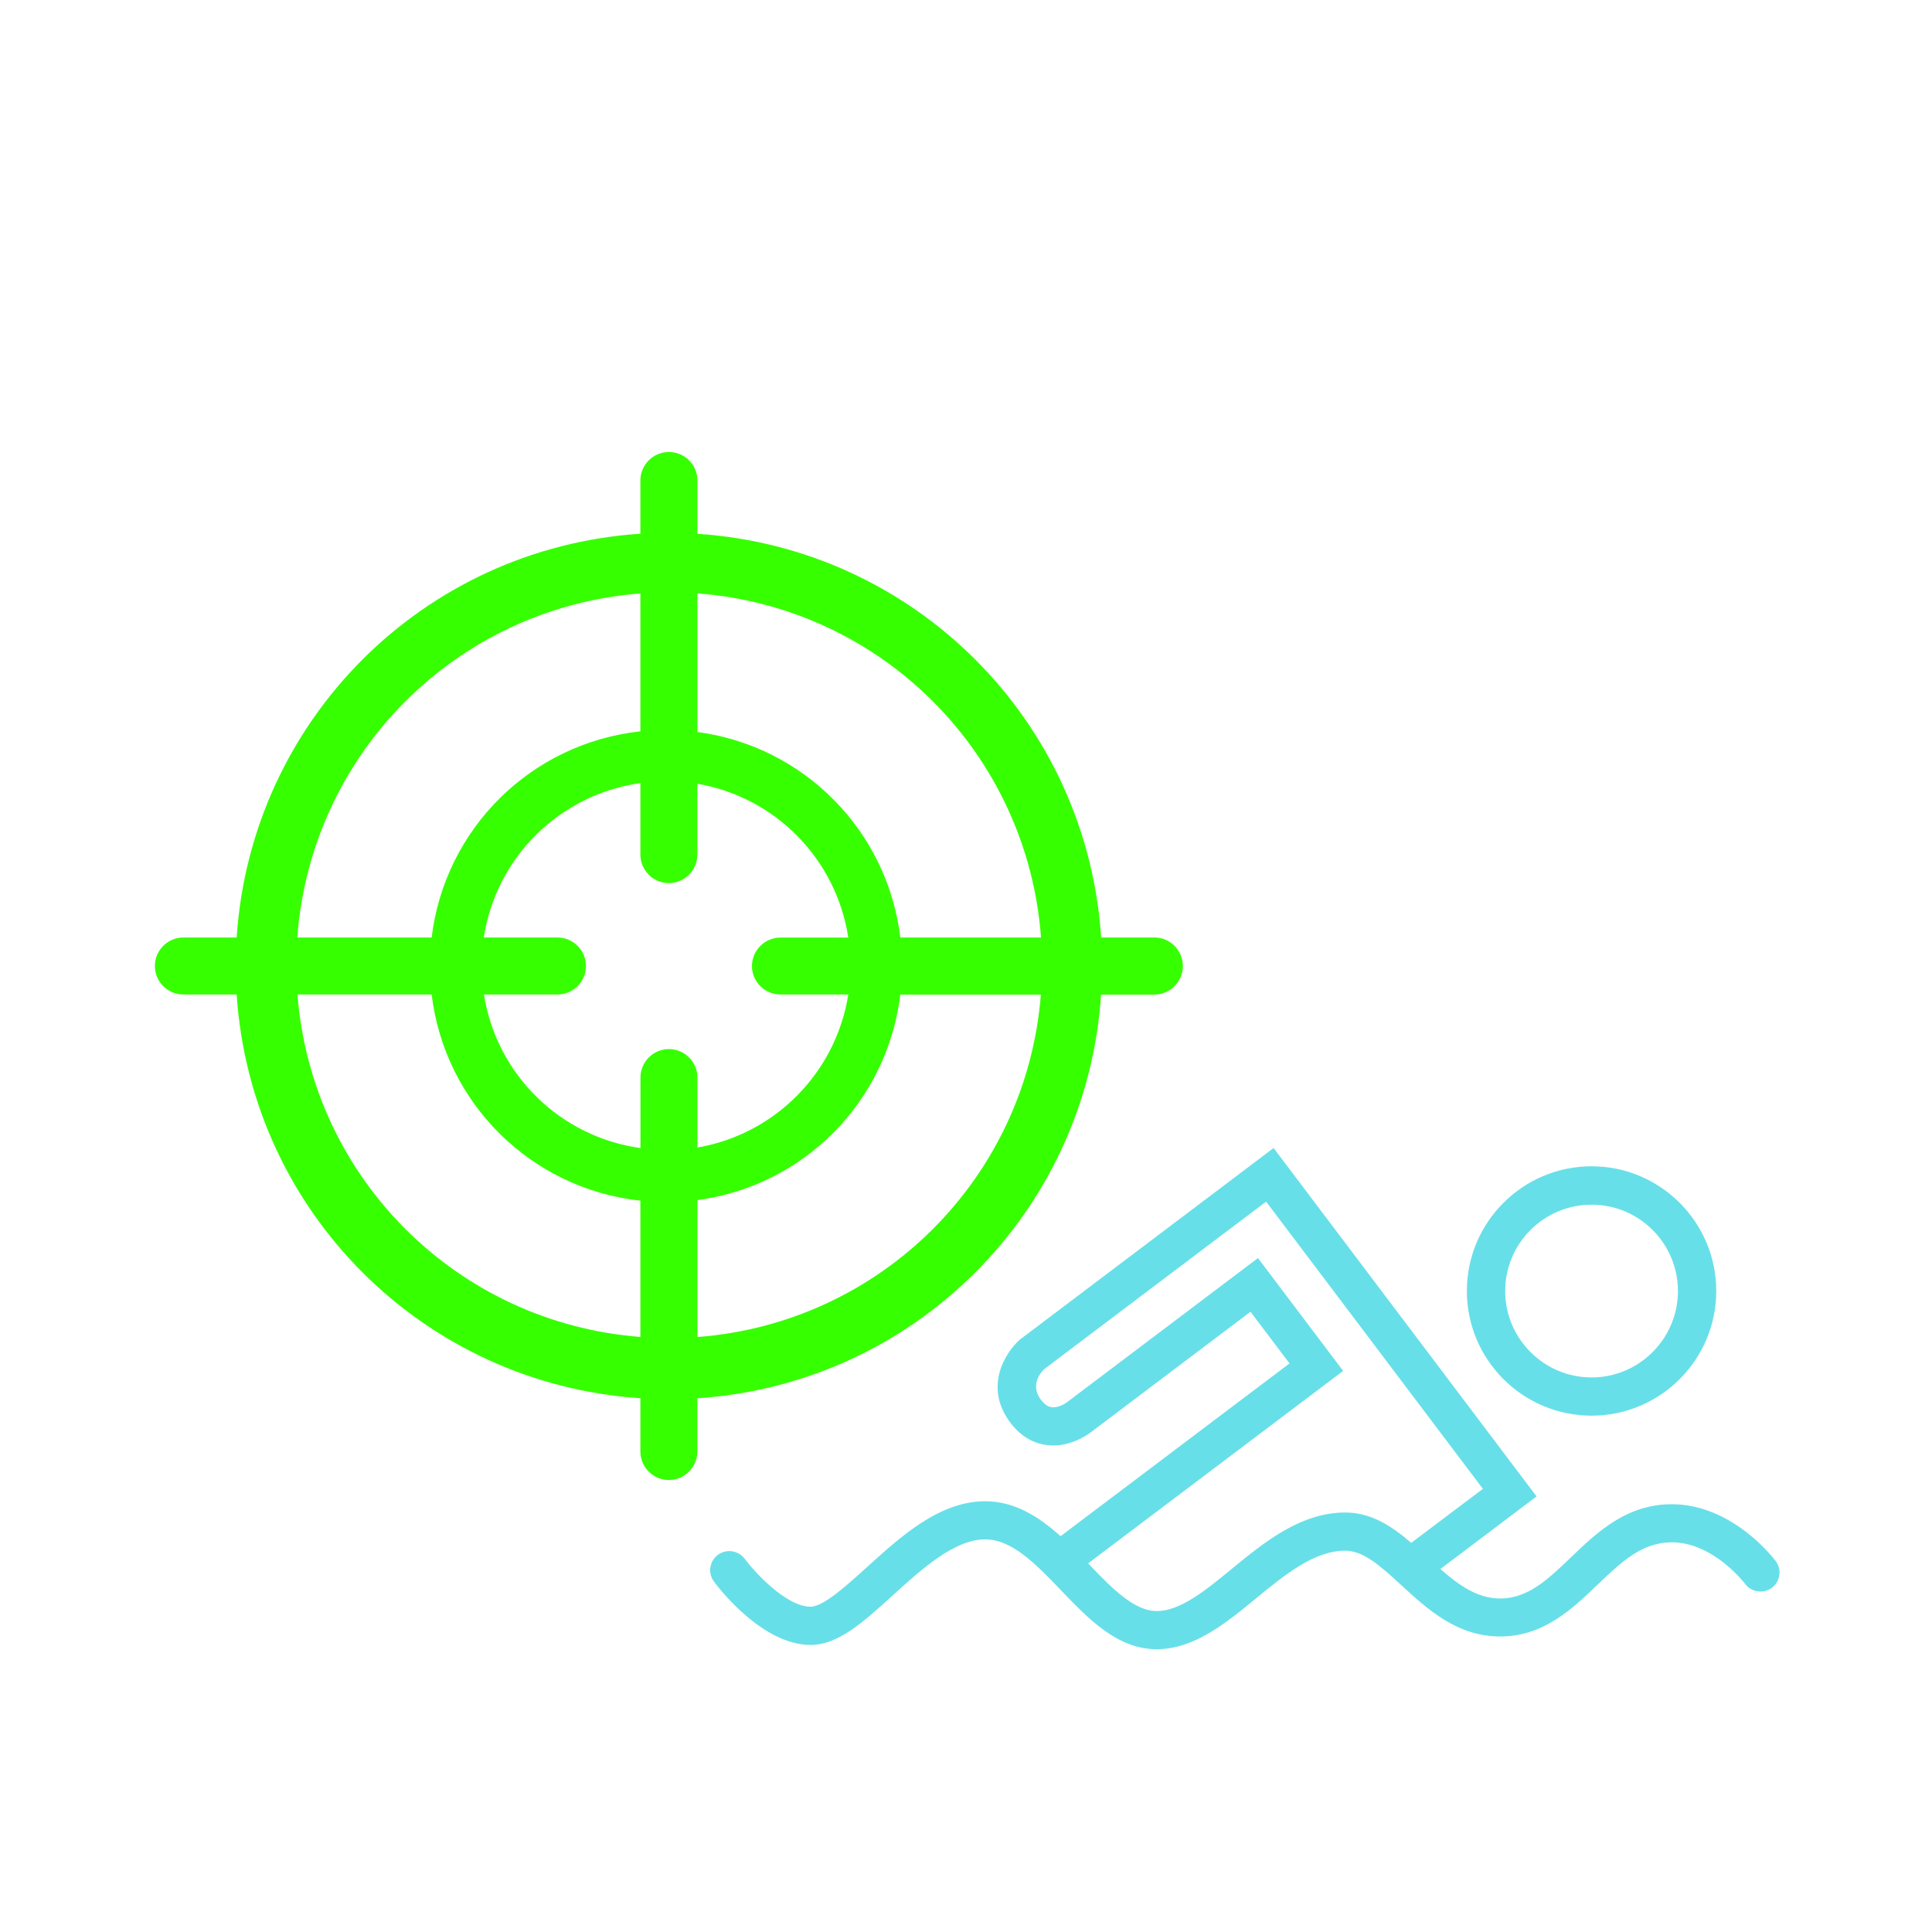
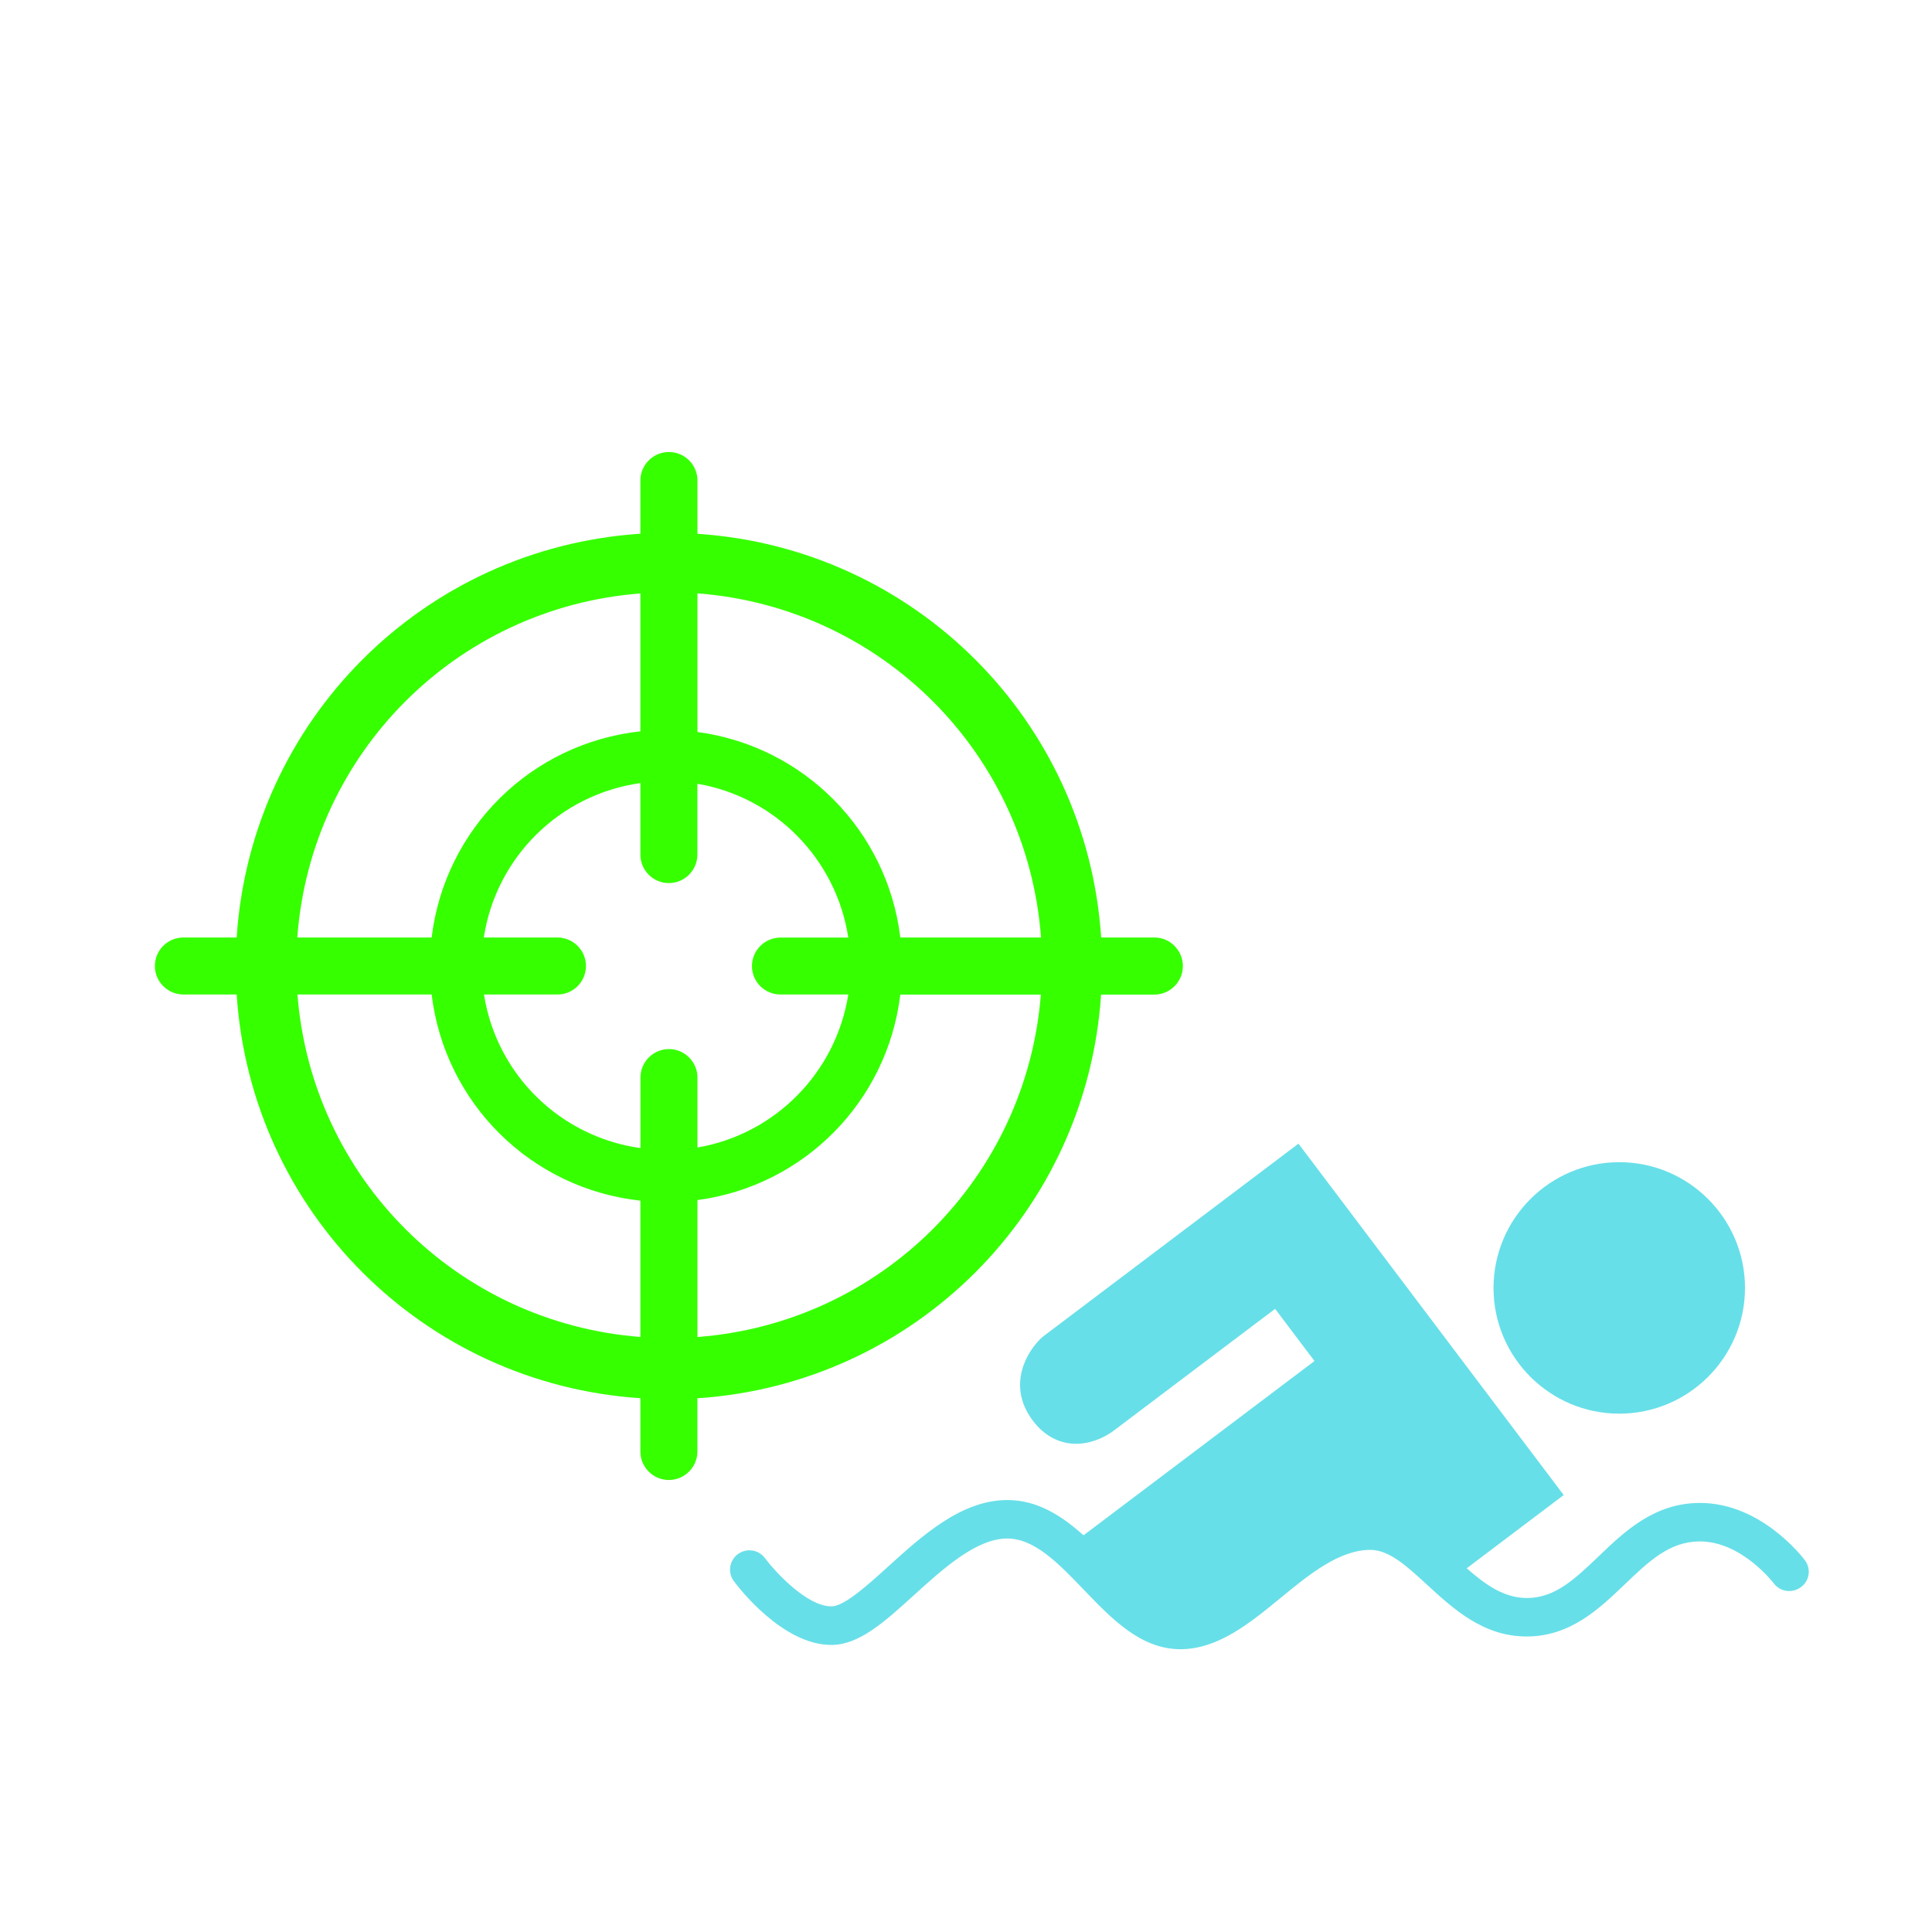
<svg xmlns="http://www.w3.org/2000/svg" version="1.1" x="0px" y="0px" width="24px" height="24px" viewBox="0 0 24 24" enable-background="new 0 0 24 24" xml:space="preserve">
  <g id="target_activity">
+     <g>
+       <path fill="#67DFE8" d="M20.115,17.561c0.861,0,1.562-0.7,1.562-1.562c0-0.861-0.701-1.562-1.562-1.562S18.553,15.138,18.553,16    C18.553,16.861,19.254,17.561,20.115,17.561z" />
+       <path fill="#67DFE8" d="M22.422,19.383c-0.022-0.029-0.539-0.713-1.303-0.713c-0.568,0-0.937,0.353-1.263,0.666    c-0.289,0.276-0.538,0.515-0.887,0.515h-0.001c-0.284,0-0.517-0.166-0.748-0.369l1.205-0.91l-3.295-4.365l-3.18,2.401    c-0.187,0.166-0.453,0.597-0.119,1.041c0.155,0.205,0.335,0.266,0.459,0.282c0.296,0.036,0.534-0.149,0.553-0.165l1.997-1.507    l0.489,0.648l-2.869,2.165c-0.269-0.241-0.572-0.438-0.945-0.438h-0.001c-0.57,0-1.055,0.44-1.482,0.827    c-0.255,0.231-0.544,0.494-0.704,0.494c-0.31,0-0.71-0.444-0.826-0.6c-0.079-0.106-0.229-0.128-0.336-0.049    c-0.106,0.079-0.129,0.229-0.05,0.335c0.06,0.082,0.606,0.793,1.211,0.793c0.345,0,0.661-0.286,1.026-0.618    c0.363-0.329,0.775-0.704,1.16-0.704h0c0.339,0,0.636,0.309,0.95,0.636c0.349,0.364,0.71,0.739,1.2,0.739    c0.468,0,0.864-0.324,1.246-0.638c0.358-0.293,0.727-0.596,1.116-0.596c0.232,0.001,0.45,0.201,0.702,0.433    c0.328,0.301,0.699,0.643,1.237,0.643h0.001c0.542,0,0.901-0.344,1.219-0.648c0.299-0.286,0.556-0.533,0.932-0.533    c0.521,0,0.915,0.516,0.918,0.521c0.08,0.106,0.23,0.126,0.336,0.048C22.479,19.639,22.501,19.49,22.422,19.383z" />
+     </g>
    <path fill="#36FF00" d="M14.341,11.646h-0.662c-0.178-2.697-2.318-4.837-5.015-5.015V5.969c0-0.196-0.159-0.354-0.354-0.354   S7.955,5.773,7.955,5.969V6.63C5.258,6.808,3.118,8.948,2.94,11.646H2.278c-0.196,0-0.354,0.159-0.354,0.354   s0.159,0.354,0.354,0.354H2.94c0.178,2.697,2.318,4.837,5.015,5.015v0.662c0,0.195,0.159,0.354,0.354,0.354   s0.354-0.159,0.354-0.354V17.37c2.697-0.178,4.837-2.318,5.015-5.015h0.662c0.195,0,0.354-0.159,0.354-0.354   S14.536,11.646,14.341,11.646z M12.932,11.646h-1.748c-0.161-1.329-1.197-2.376-2.52-2.553V7.371   C10.951,7.545,12.761,9.357,12.932,11.646z M9.695,12.354h0.843c-0.154,0.97-0.908,1.735-1.874,1.901v-0.869   c0-0.195-0.159-0.354-0.354-0.354s-0.354,0.159-0.354,0.354v0.876c-0.999-0.14-1.787-0.914-1.944-1.908h0.913   c0.196,0,0.354-0.159,0.354-0.354s-0.159-0.354-0.354-0.354H6.01c0.153-0.998,0.943-1.778,1.945-1.918v0.888   c0,0.196,0.159,0.354,0.354,0.354s0.354-0.159,0.354-0.354v-0.88c0.97,0.166,1.725,0.936,1.875,1.911H9.695   c-0.195,0-0.354,0.159-0.354,0.354S9.5,12.354,9.695,12.354z M7.955,7.372v1.713c-1.358,0.148-2.429,1.208-2.593,2.561H3.693   C3.863,9.359,5.67,7.548,7.955,7.372z M3.695,12.354h1.667c0.164,1.353,1.235,2.413,2.593,2.561v1.693   C5.677,16.432,3.874,14.632,3.695,12.354z M8.664,16.609v-1.701c1.324-0.177,2.359-1.224,2.52-2.553h1.746   C12.75,14.633,10.945,16.435,8.664,16.609z" />
-     <g>
-       <path fill="#67DFE8" d="M19.771,17.586c0.854,0,1.549-0.695,1.549-1.549c0-0.854-0.695-1.549-1.549-1.549    s-1.549,0.695-1.549,1.549C18.222,16.892,18.917,17.586,19.771,17.586z M19.771,14.965c0.592,0,1.073,0.481,1.073,1.073    c0,0.592-0.482,1.073-1.073,1.073s-1.073-0.481-1.073-1.073C18.698,15.446,19.179,14.965,19.771,14.965z" />
-       <path fill="#67DFE8" d="M22.059,19.393c-0.022-0.029-0.535-0.707-1.292-0.707c-0.563,0-0.929,0.35-1.252,0.66    c-0.286,0.274-0.534,0.511-0.879,0.511h-0.001c-0.282,0-0.512-0.165-0.742-0.366l1.195-0.902l-3.267-4.328l-3.152,2.38    c-0.186,0.165-0.45,0.592-0.118,1.032c0.153,0.203,0.332,0.264,0.455,0.279c0.293,0.036,0.529-0.148,0.549-0.163l1.979-1.494    l0.485,0.642l-2.844,2.146c-0.266-0.239-0.568-0.434-0.937-0.434h-0.001c-0.565,0-1.046,0.436-1.469,0.82    c-0.253,0.229-0.54,0.49-0.698,0.49c-0.307,0-0.704-0.44-0.819-0.595c-0.078-0.105-0.227-0.127-0.333-0.049    c-0.105,0.078-0.128,0.227-0.049,0.332c0.06,0.081,0.601,0.787,1.201,0.787c0.342,0,0.655-0.284,1.017-0.613    c0.36-0.327,0.768-0.698,1.15-0.698h0c0.336,0,0.63,0.306,0.942,0.631c0.346,0.361,0.704,0.733,1.19,0.733    c0.464,0,0.856-0.321,1.236-0.633c0.354-0.291,0.721-0.591,1.107-0.591c0.23,0.001,0.446,0.199,0.696,0.429    c0.325,0.299,0.693,0.637,1.227,0.637h0.001c0.537,0,0.894-0.341,1.208-0.642c0.296-0.283,0.552-0.528,0.924-0.528    c0.516,0,0.907,0.511,0.911,0.517c0.079,0.105,0.228,0.125,0.333,0.048C22.115,19.646,22.137,19.498,22.059,19.393z     M15.303,19.488c-0.329,0.27-0.64,0.525-0.934,0.525c-0.284-0.001-0.558-0.286-0.847-0.587c-0.002-0.002-0.003-0.004-0.005-0.005    l3.168-2.391l-1.058-1.402l-2.366,1.786c-0.016,0.013-0.116,0.081-0.198,0.066c-0.017-0.002-0.069-0.008-0.133-0.093    c-0.14-0.186,0.007-0.346,0.04-0.378l2.758-2.082l2.693,3.568l-0.89,0.671c-0.238-0.205-0.495-0.377-0.82-0.377    C16.156,18.789,15.703,19.16,15.303,19.488z" />
-     </g>
  </g>
</svg>
